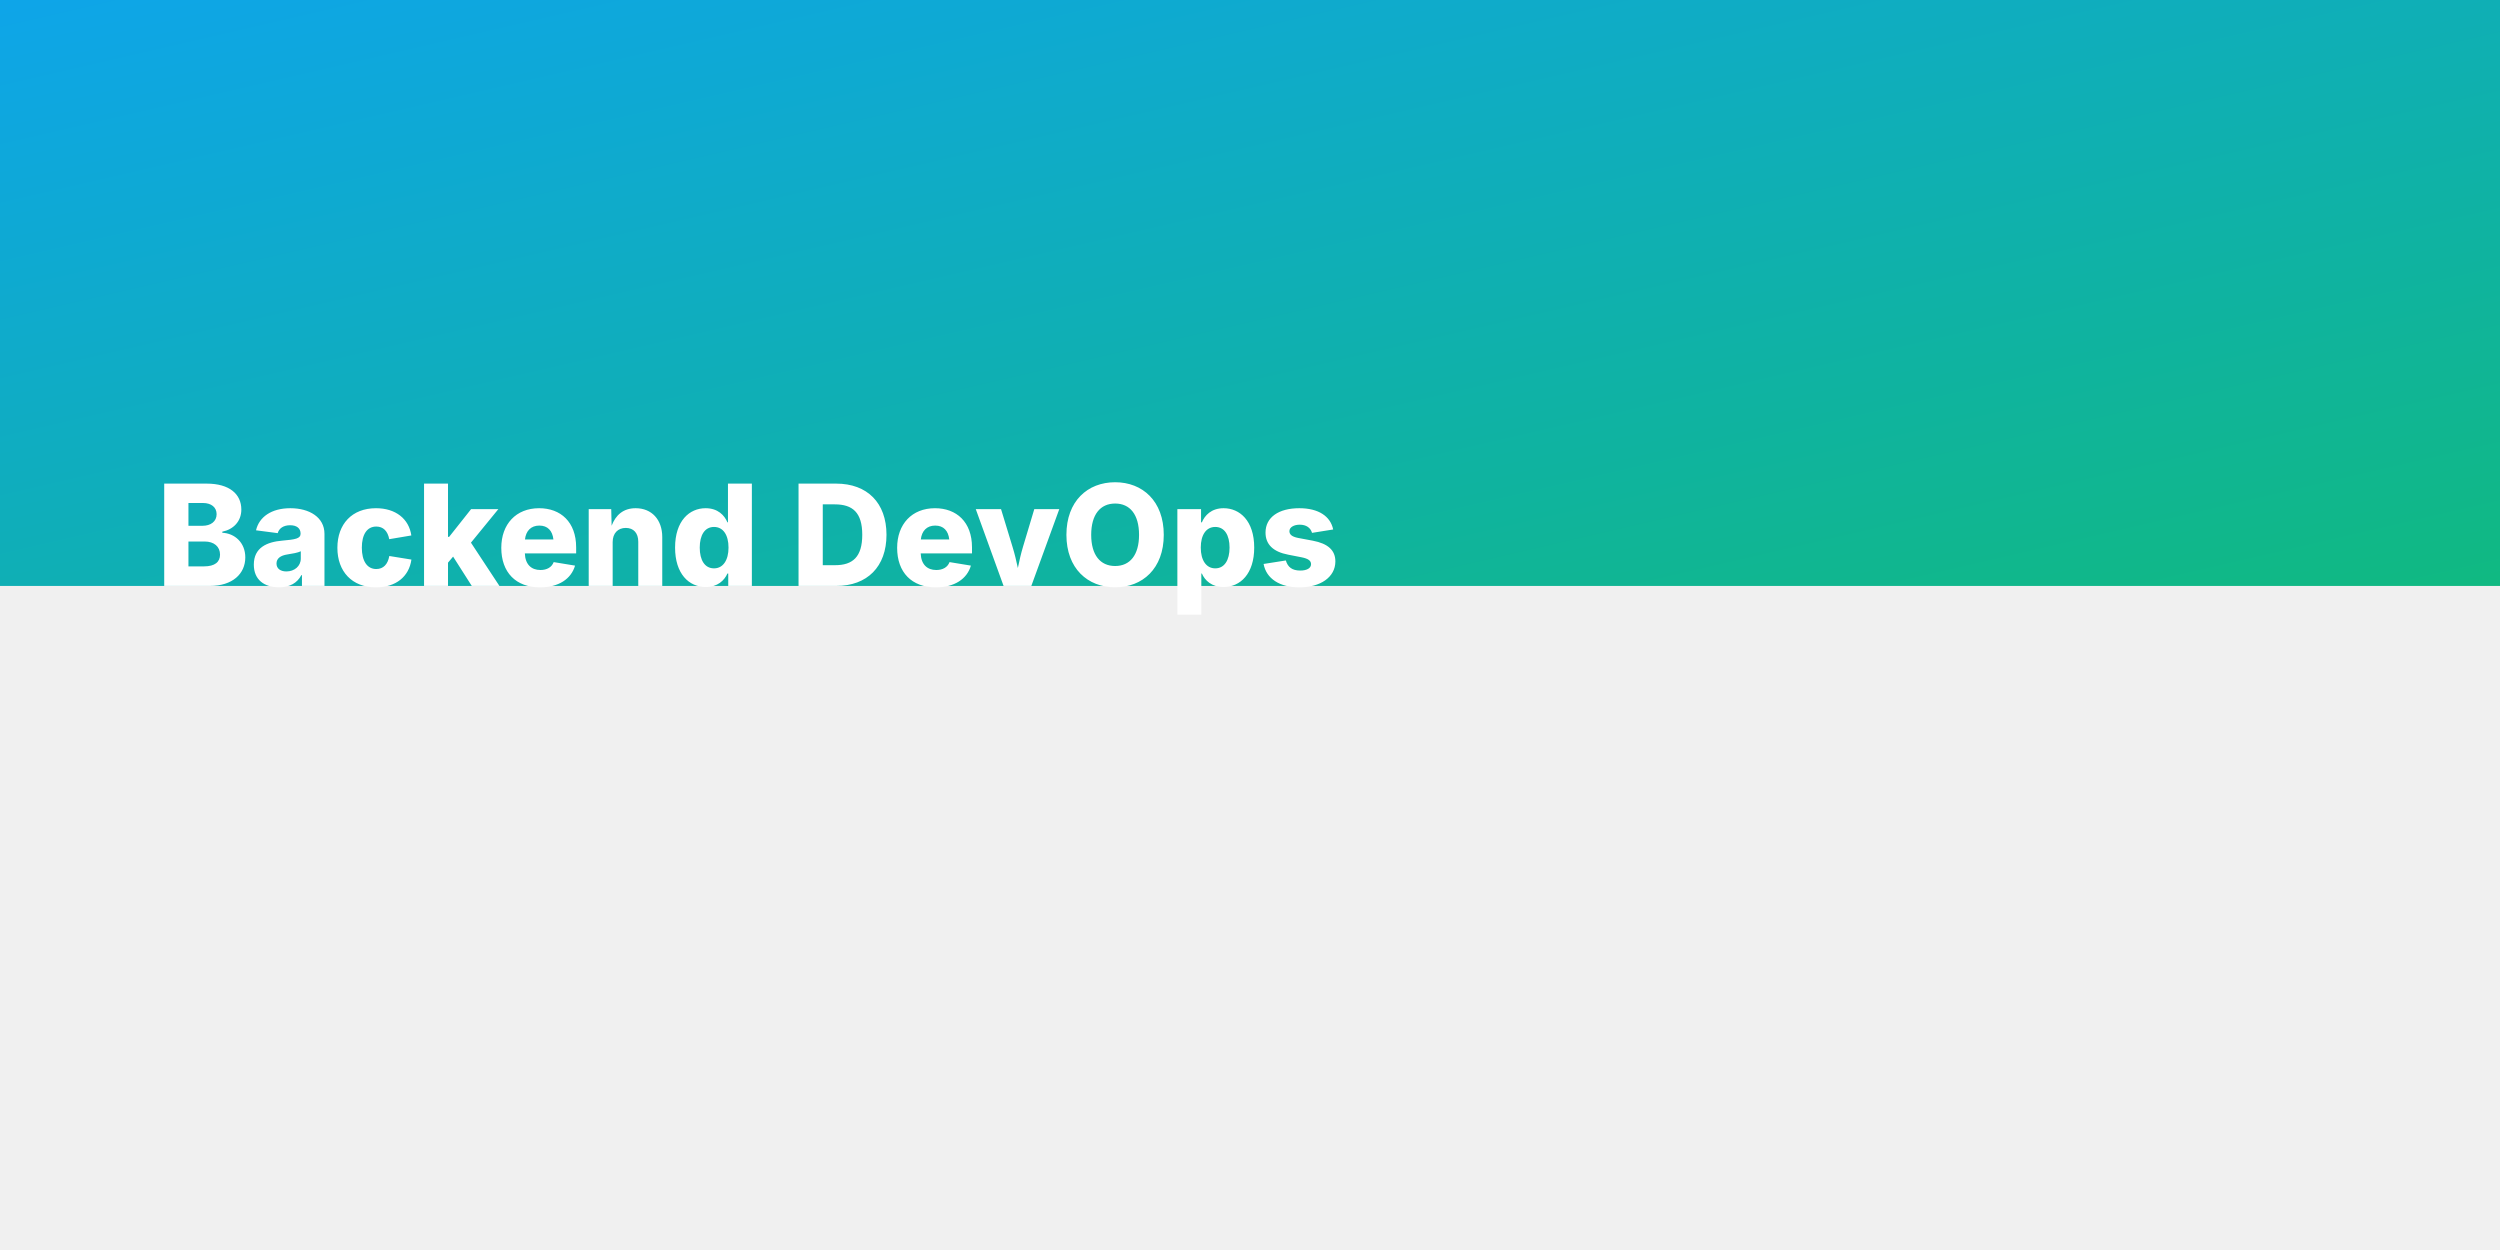
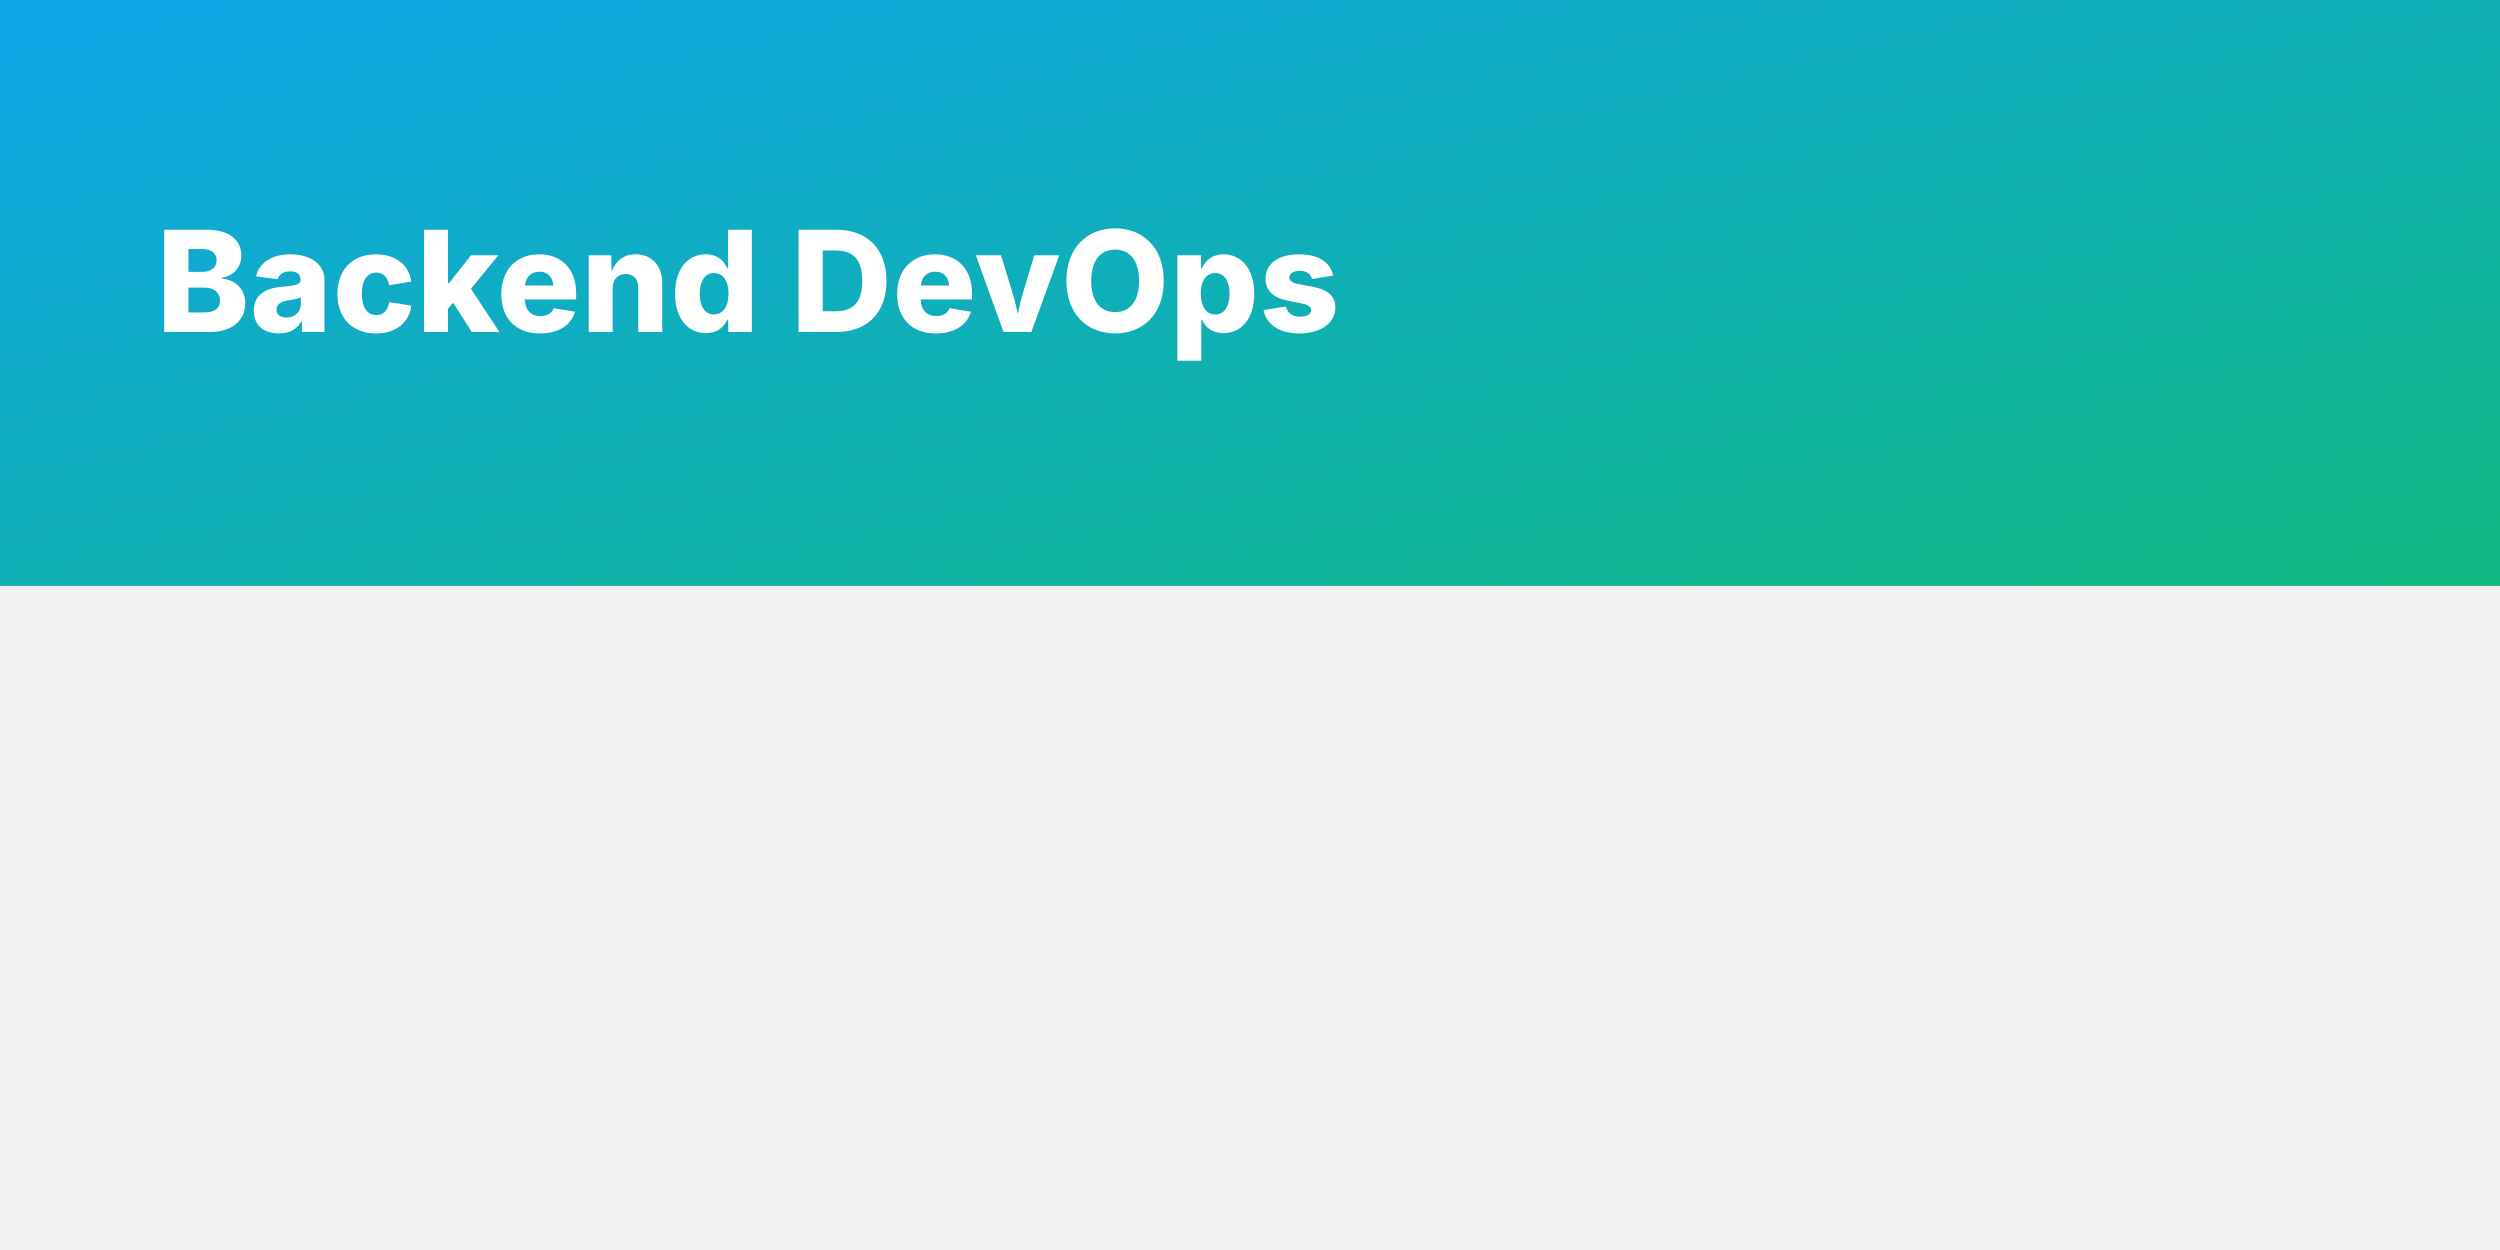
<svg xmlns="http://www.w3.org/2000/svg" width="1280" height="640" viewBox="0 0 1280 640">
  <defs>
    <linearGradient id="g" x1="0" y1="0" x2="1" y2="1">
      <stop offset="0%" stop-color="#0ea5e9" />
      <stop offset="100%" stop-color="#10b981" />
    </linearGradient>
  </defs>
  <rect width="1280" height="300" fill="url(#g)" />
-   <text x="80" y="300" font-family="Inter, Pretendard, system-ui, -apple-system, Segoe UI, Roboto" font-size="72" fill="#ffffff" font-weight="800">Backend DevOps</text>
+   <text x="80" y="170" font-family="Inter, Pretendard, system-ui, -apple-system, Segoe UI, Roboto" font-size="72" fill="#ffffff" font-weight="800">Backend DevOps</text>
</svg>
